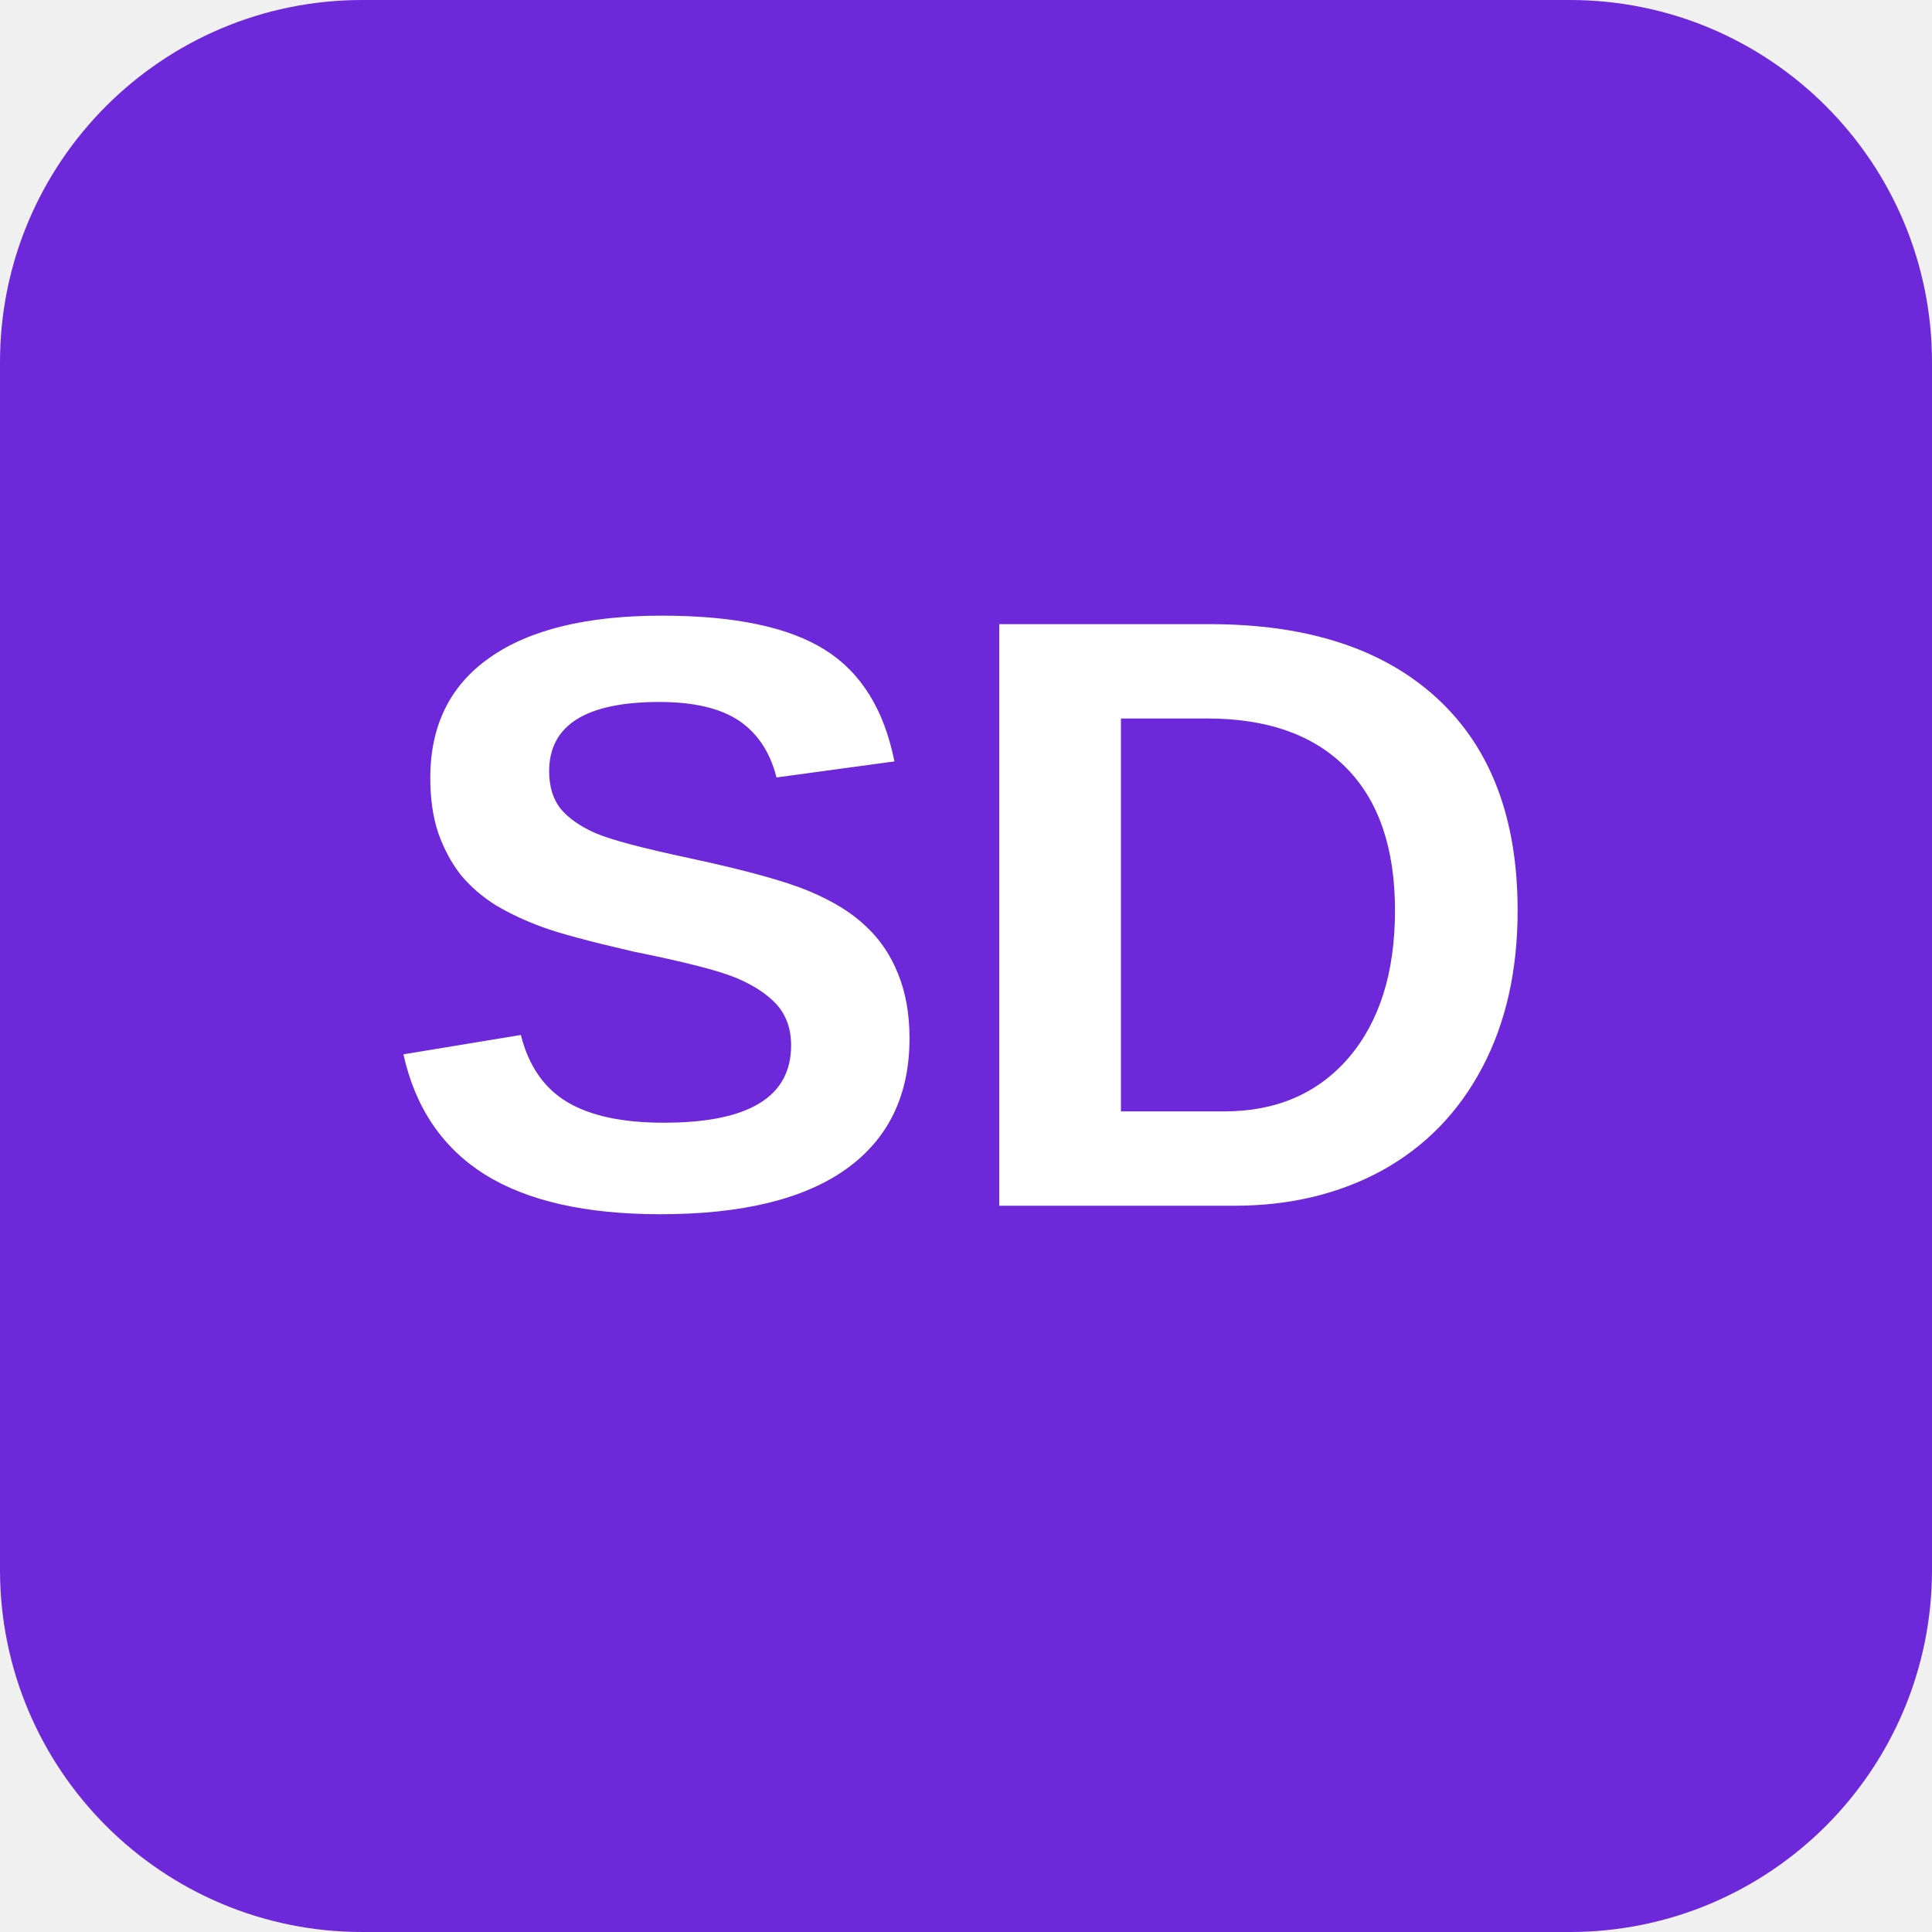
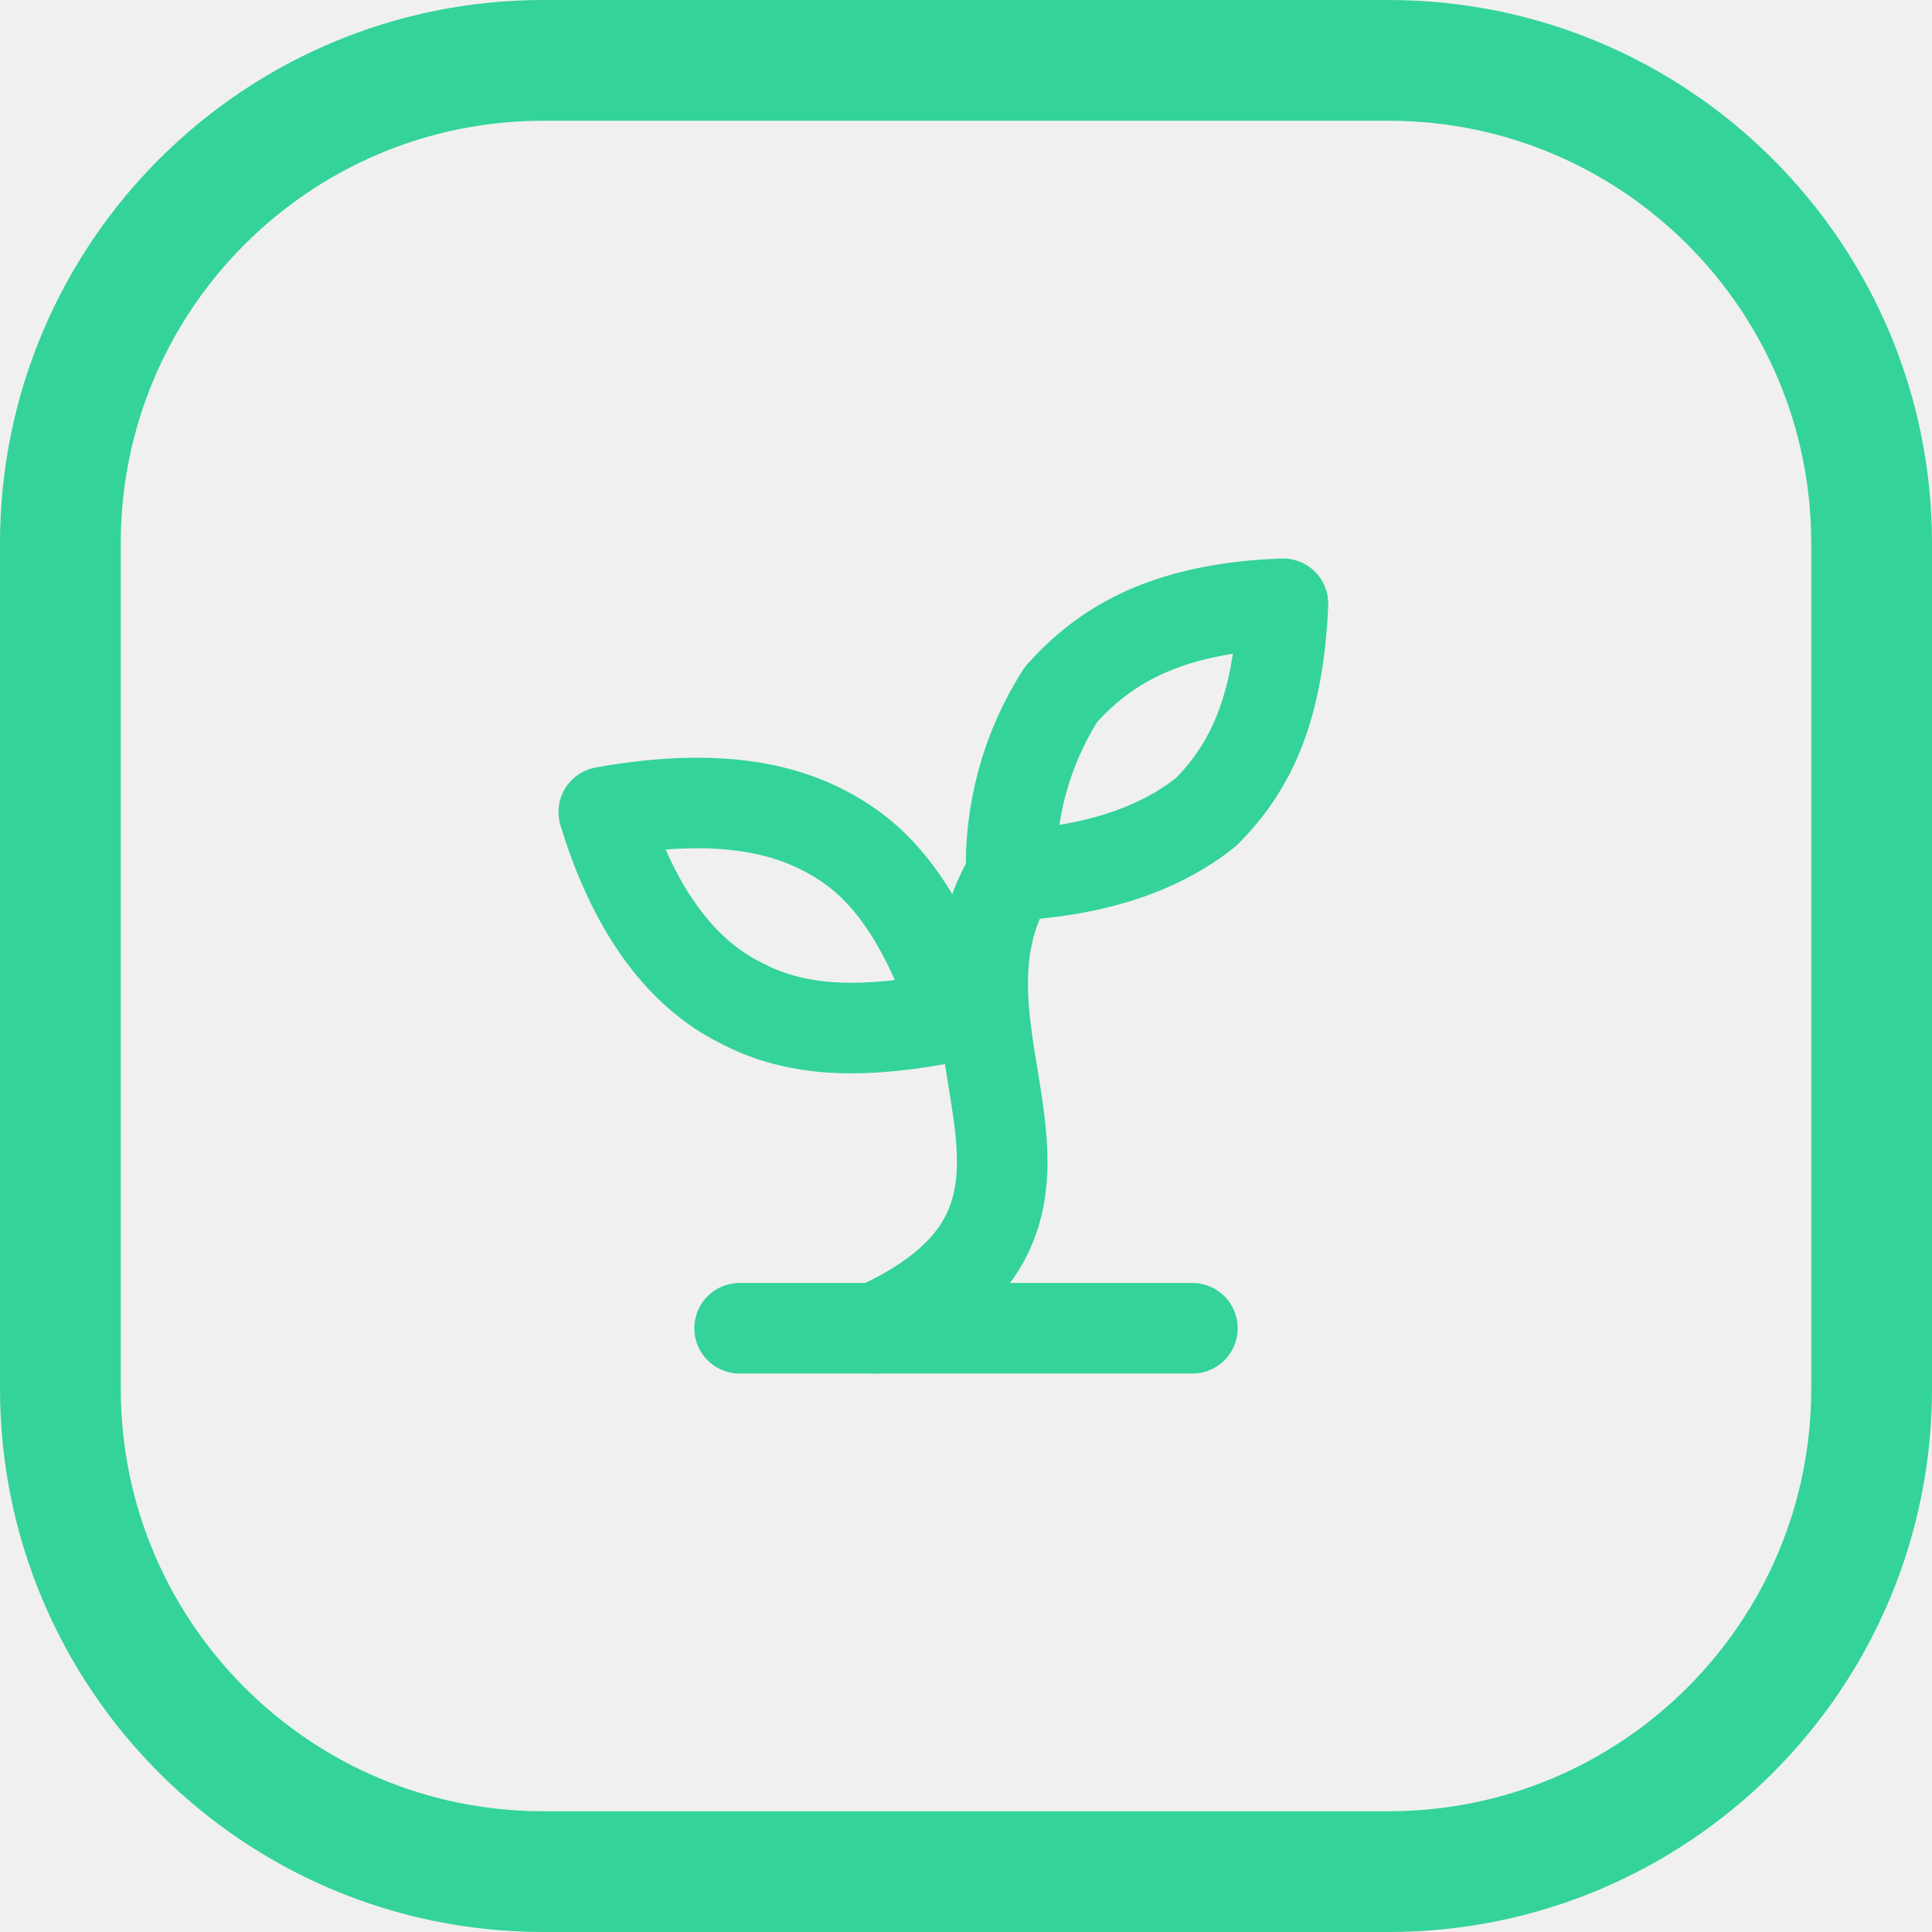
<svg xmlns="http://www.w3.org/2000/svg" viewBox="0 0 64 64">
-   <rect width="64" height="64" rx="12" fill="#6D28D9" />
-   <g fill="#fff" font-family="Arial, Helvetica, sans-serif" font-weight="700" font-size="28">
-     <text x="50%" y="50%" dominant-baseline="middle" text-anchor="middle">SD</text>
+   <rect x="2" y="2" width="60" height="60" rx="16" fill="transparent" stroke="#34d399" stroke-width="4" />
+   <g fill="none" stroke="#34d399" stroke-width="2" stroke-linecap="round" stroke-linejoin="round" transform="translate(14, 14) scale(1.5)">
+     <path d="M7 20h10" />
+     <path d="M10 20c5.5-2.5.8-6.4 3-10" />
+     <path d="M9.5 9.4c1.1.8 1.8 2.2 2.3 3.7-2 .4-3.5.4-4.8-.3-1.2-.6-2.3-1.9-3-4.2 2.8-.5 4.4 0 5.5.8z" />
+     <path d="M14.1 6a7 7 0 0 0-1.1 4c1.9-.1 3.3-.6 4.3-1.4 1-1 1.6-2.3 1.7-4.6-2.7.1-4 1-4.9 2z" />
  </g>
</svg>
